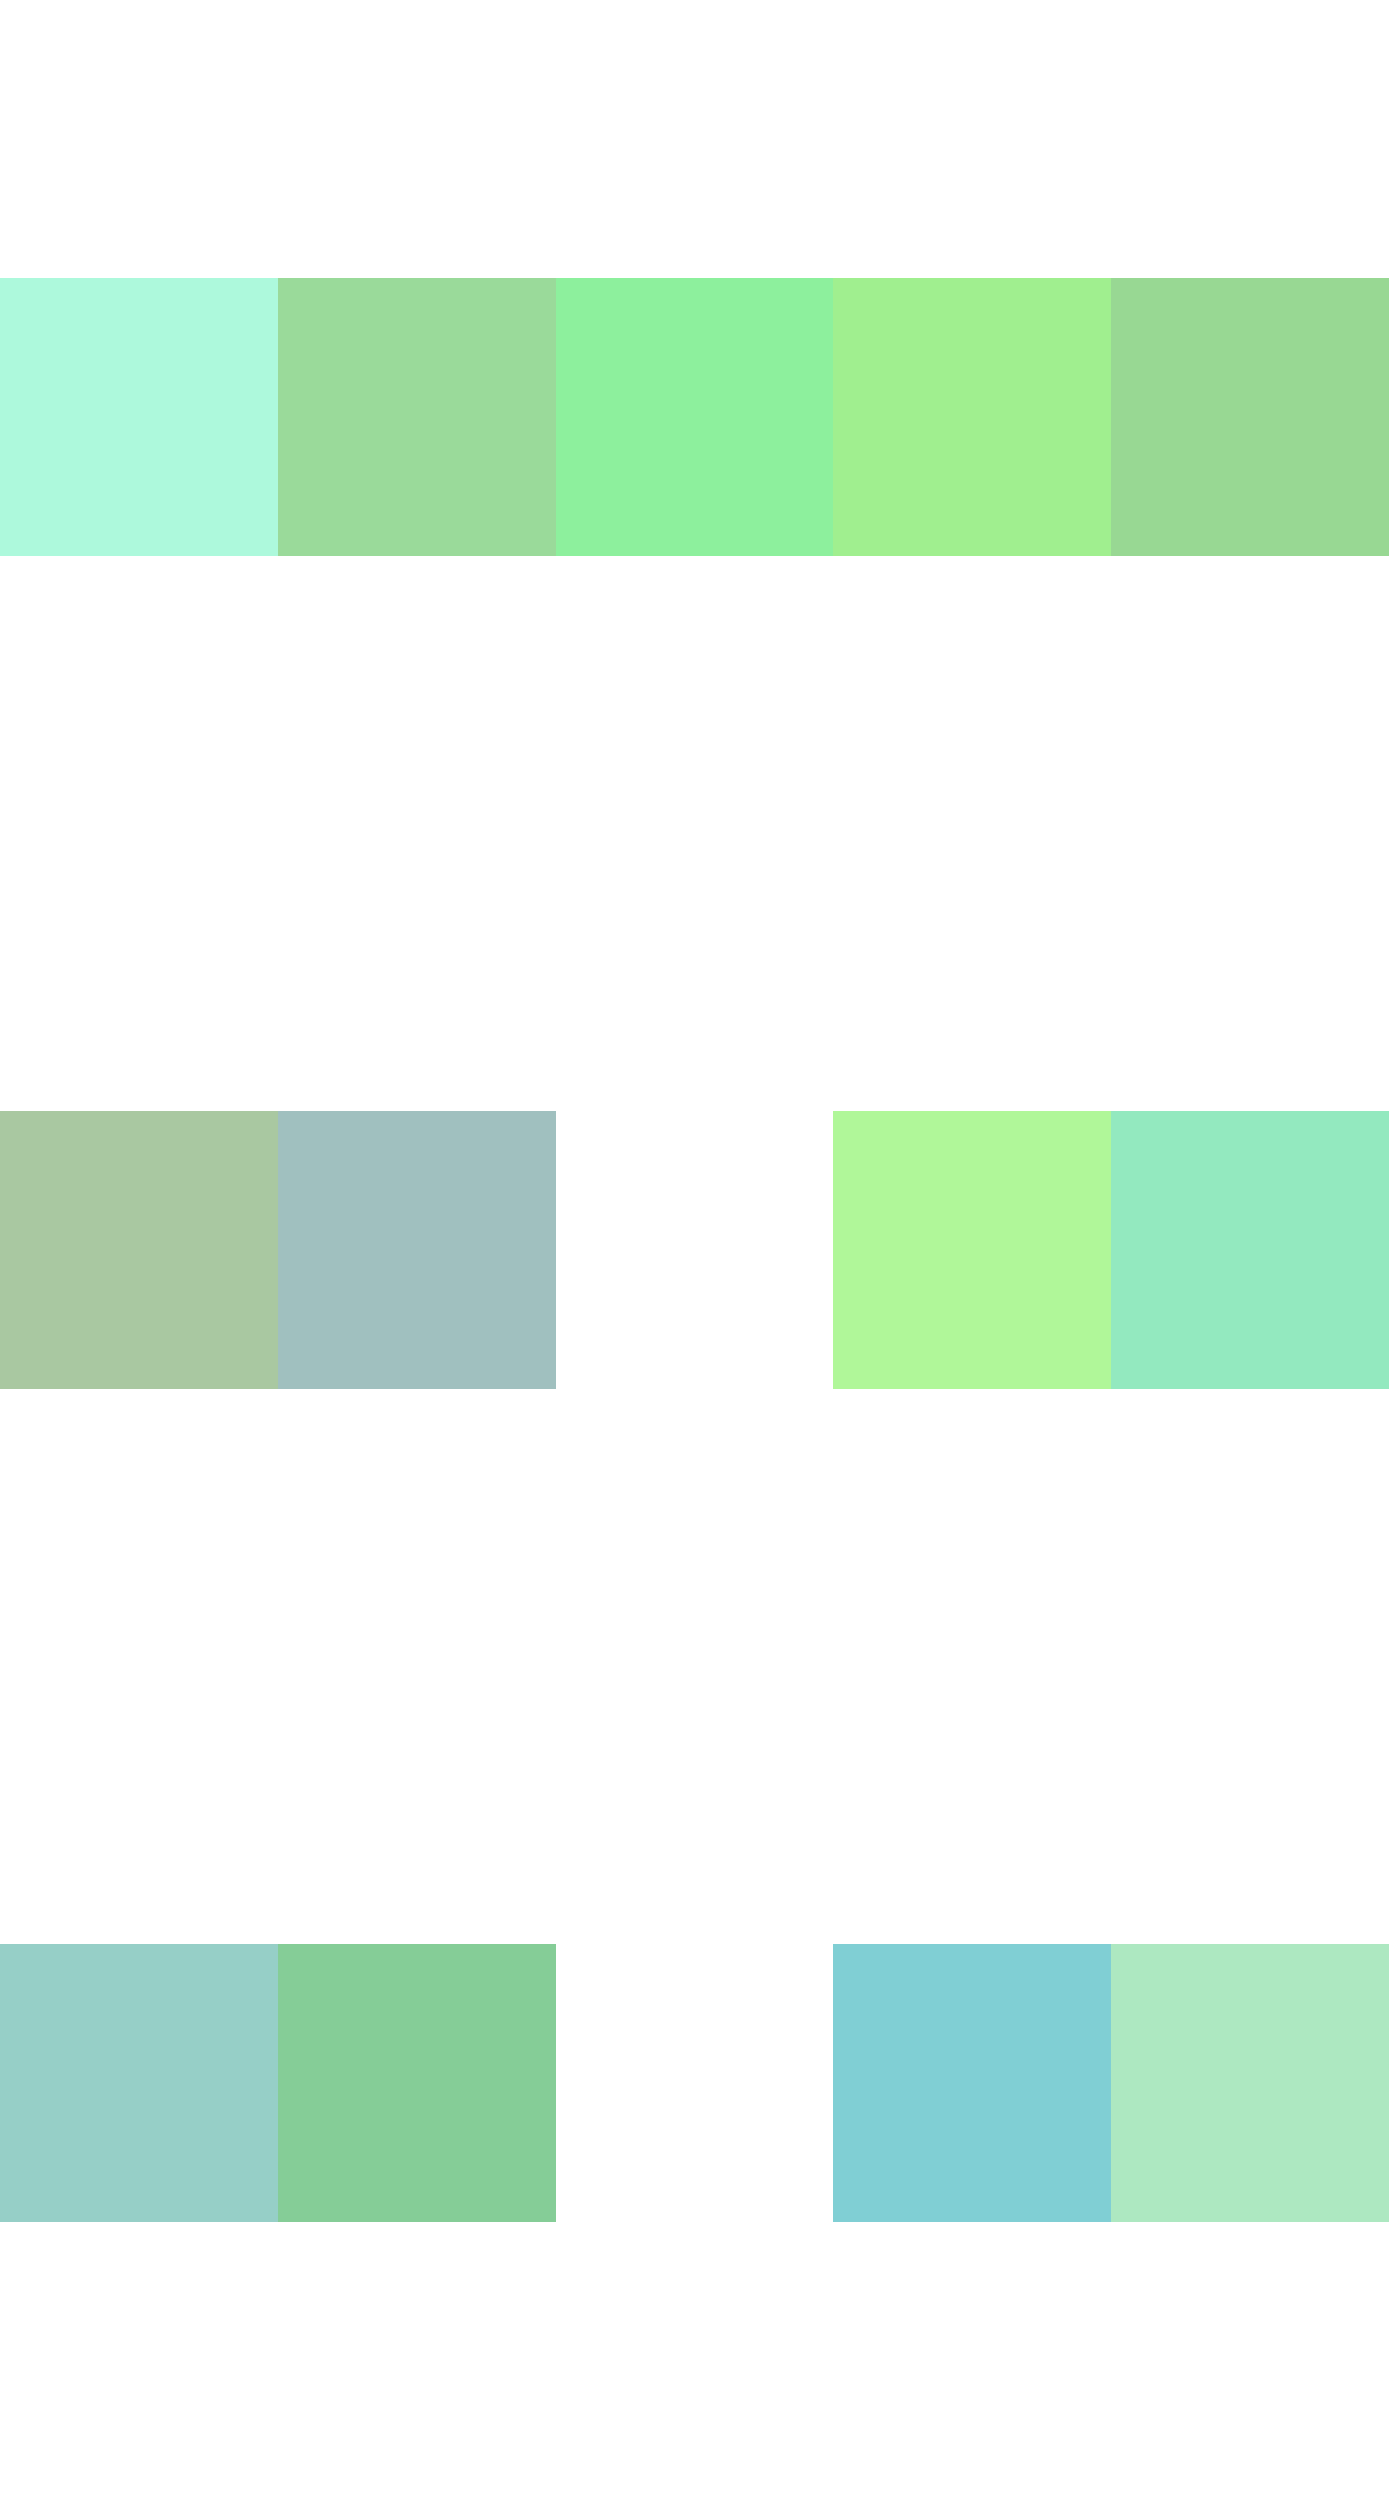
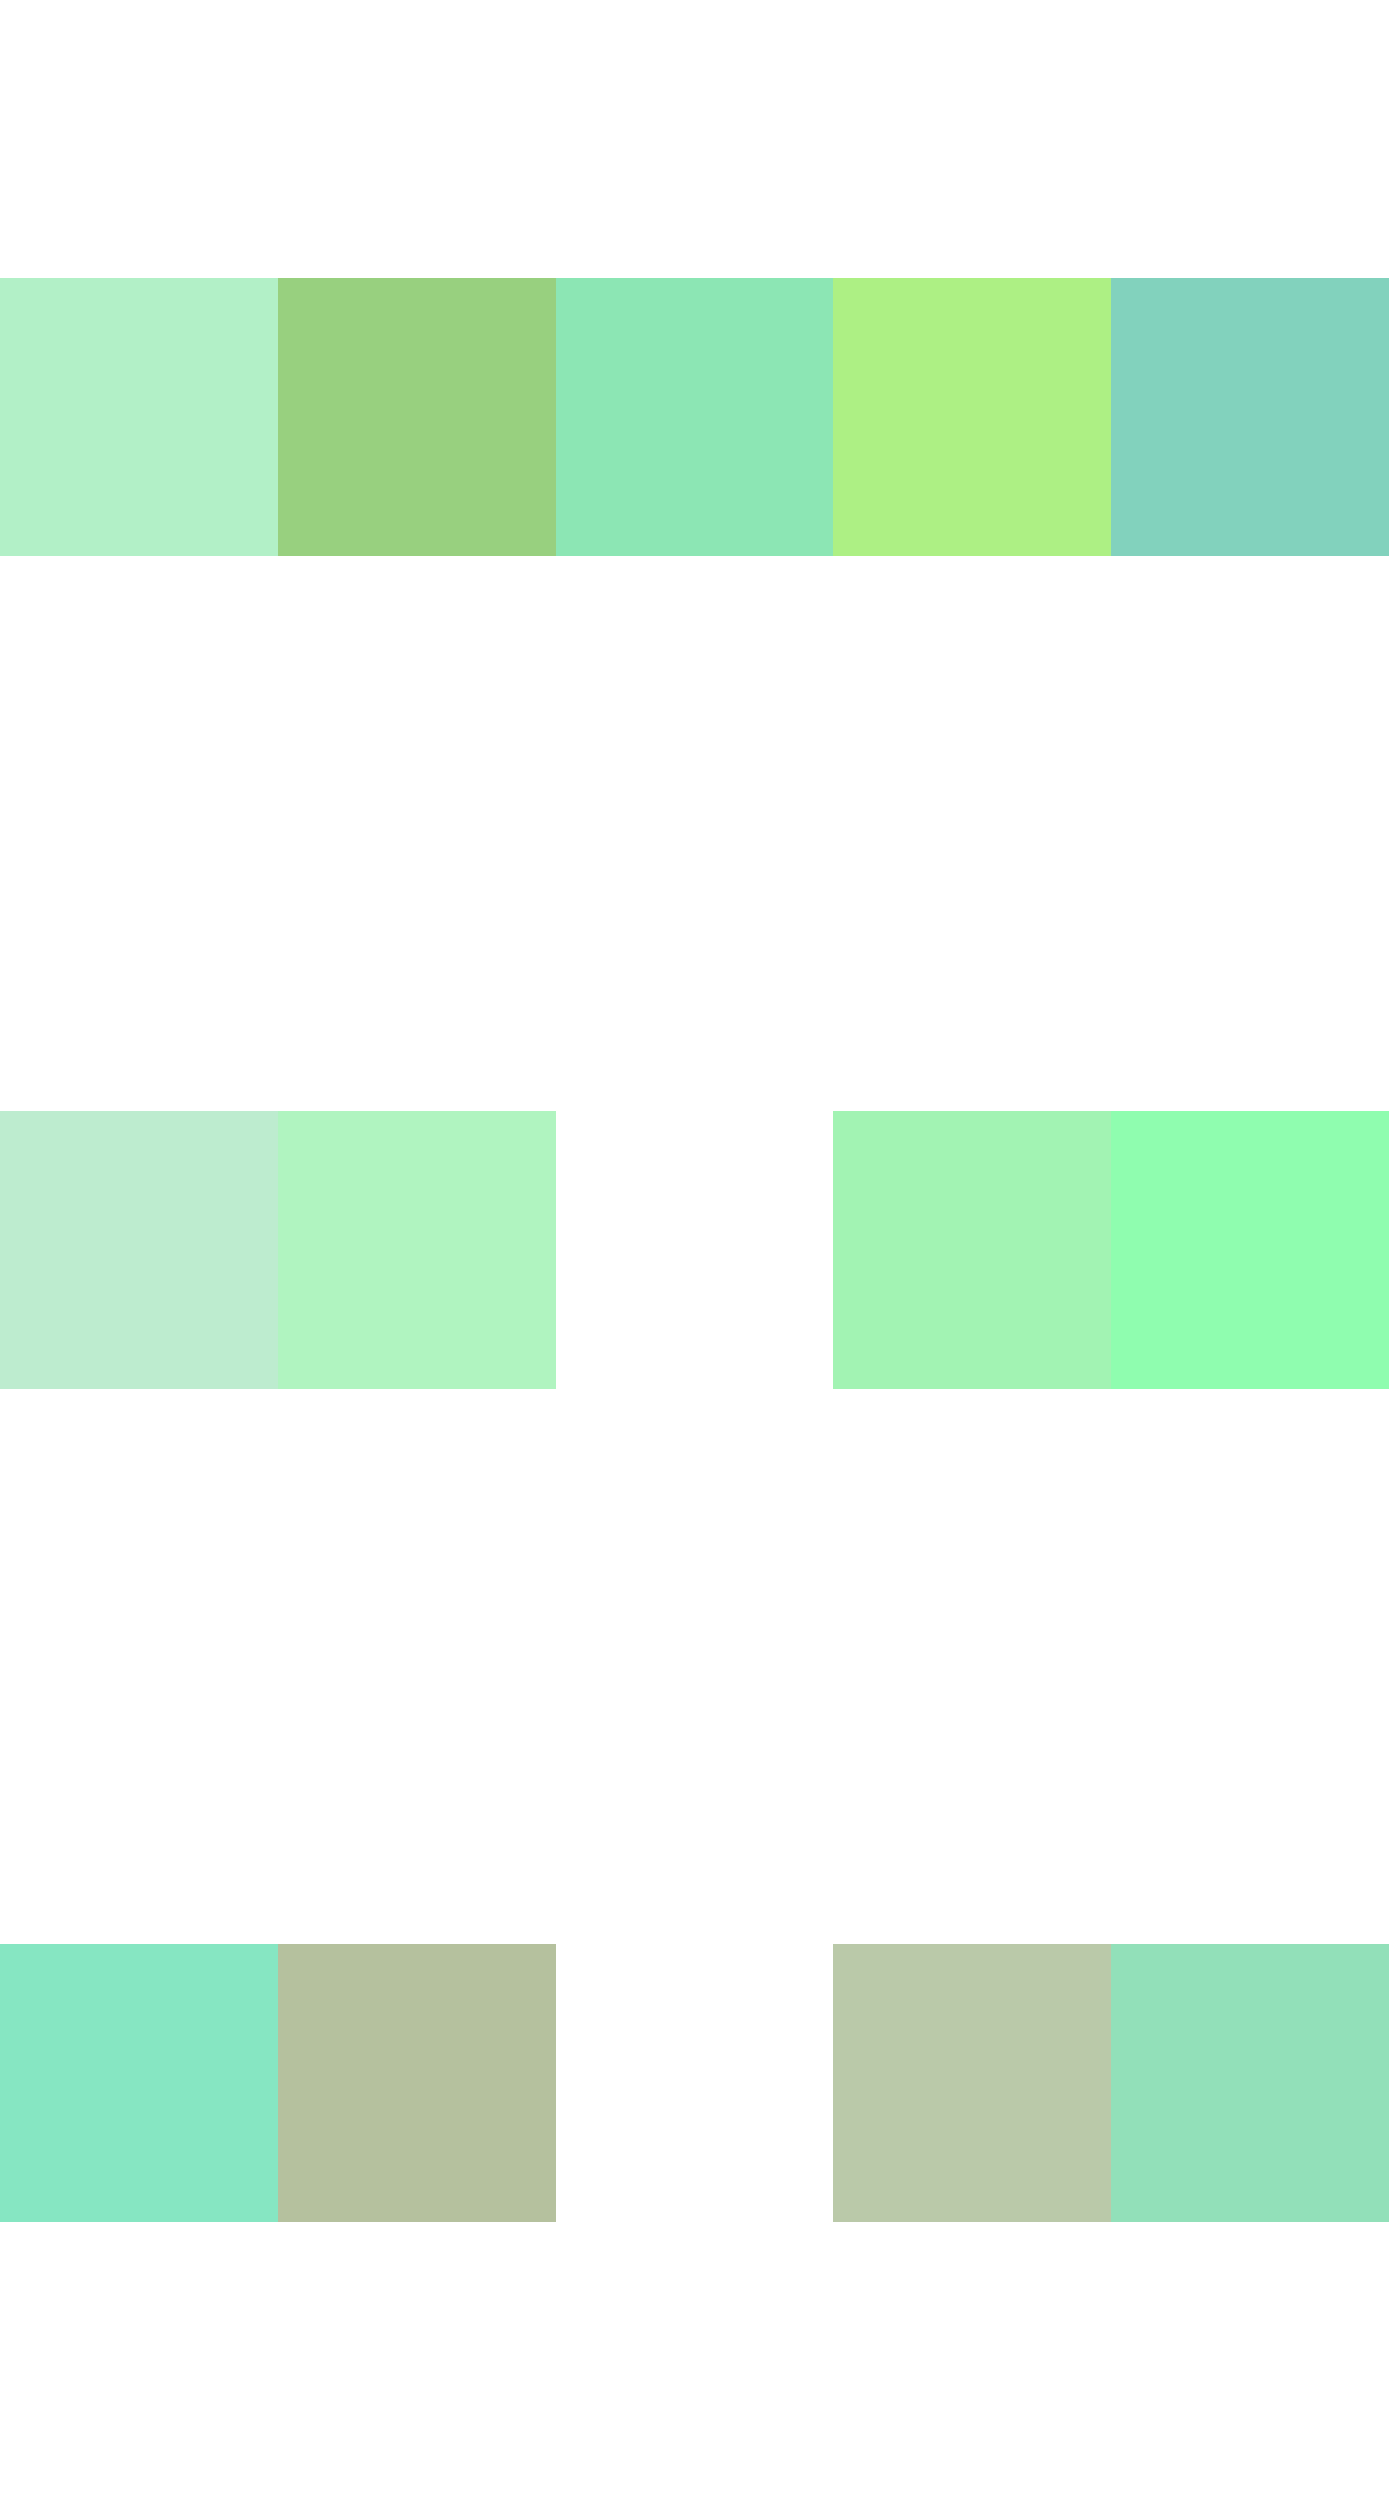
<svg xmlns="http://www.w3.org/2000/svg" width="120" height="216" viewBox="0 0 5 9" shape-rendering="crispEdges">
  <g>
-     <rect x="0" y="1" width="1" height="1" fill="rgb(92,244,187)" fill-opacity="0.500" />
-     <rect x="1" y="1" width="1" height="1" fill="rgb(54,182,54)" fill-opacity="0.500" />
-     <rect x="2" y="1" width="1" height="1" fill="rgb(28,226,61)" fill-opacity="0.500" />
-     <rect x="3" y="1" width="1" height="1" fill="rgb(67,224,32)" fill-opacity="0.500" />
-     <rect x="4" y="1" width="1" height="1" fill="rgb(51,179,41)" fill-opacity="0.500" />
-     <rect x="0" y="4" width="1" height="1" fill="rgb(84,147,68)" fill-opacity="0.500" />
-     <rect x="1" y="4" width="1" height="1" fill="rgb(67,130,129)" fill-opacity="0.500" />
-     <rect x="3" y="4" width="1" height="1" fill="rgb(99,241,53)" fill-opacity="0.500" />
-     <rect x="4" y="4" width="1" height="1" fill="rgb(41,213,128)" fill-opacity="0.500" />
-     <rect x="0" y="7" width="1" height="1" fill="rgb(47,161,145)" fill-opacity="0.500" />
-     <rect x="1" y="7" width="1" height="1" fill="rgb(12,156,49)" fill-opacity="0.500" />
-     <rect x="3" y="7" width="1" height="1" fill="rgb(2,160,171)" fill-opacity="0.500" />
-     <rect x="4" y="7" width="1" height="1" fill="rgb(92,210,133)" fill-opacity="0.500" />
+     <rect x="0" y="1" width="1" height="1" fill="rgb(103,227,144)" fill-opacity="0.500" />
+     <rect x="1" y="1" width="1" height="1" fill="rgb(50,163,0)" fill-opacity="0.500" />
+     <rect x="2" y="1" width="1" height="1" fill="rgb(27,206,107)" fill-opacity="0.500" />
+     <rect x="3" y="1" width="1" height="1" fill="rgb(92,227,11)" fill-opacity="0.500" />
+     <rect x="4" y="1" width="1" height="1" fill="rgb(6,166,124)" fill-opacity="0.500" />
+     <rect x="0" y="4" width="1" height="1" fill="rgb(125,219,160)" fill-opacity="0.500" />
+     <rect x="1" y="4" width="1" height="1" fill="rgb(99,234,130)" fill-opacity="0.500" />
+     <rect x="3" y="4" width="1" height="1" fill="rgb(70,232,105)" fill-opacity="0.500" />
+     <rect x="4" y="4" width="1" height="1" fill="rgb(33,253,97)" fill-opacity="0.500" />
+     <rect x="0" y="7" width="1" height="1" fill="rgb(15,207,135)" fill-opacity="0.500" />
+     <rect x="1" y="7" width="1" height="1" fill="rgb(108,133,63)" fill-opacity="0.500" />
+     <rect x="3" y="7" width="1" height="1" fill="rgb(118,148,84)" fill-opacity="0.500" />
+     <rect x="4" y="7" width="1" height="1" fill="rgb(38,194,116)" fill-opacity="0.500" />
  </g>
</svg>
